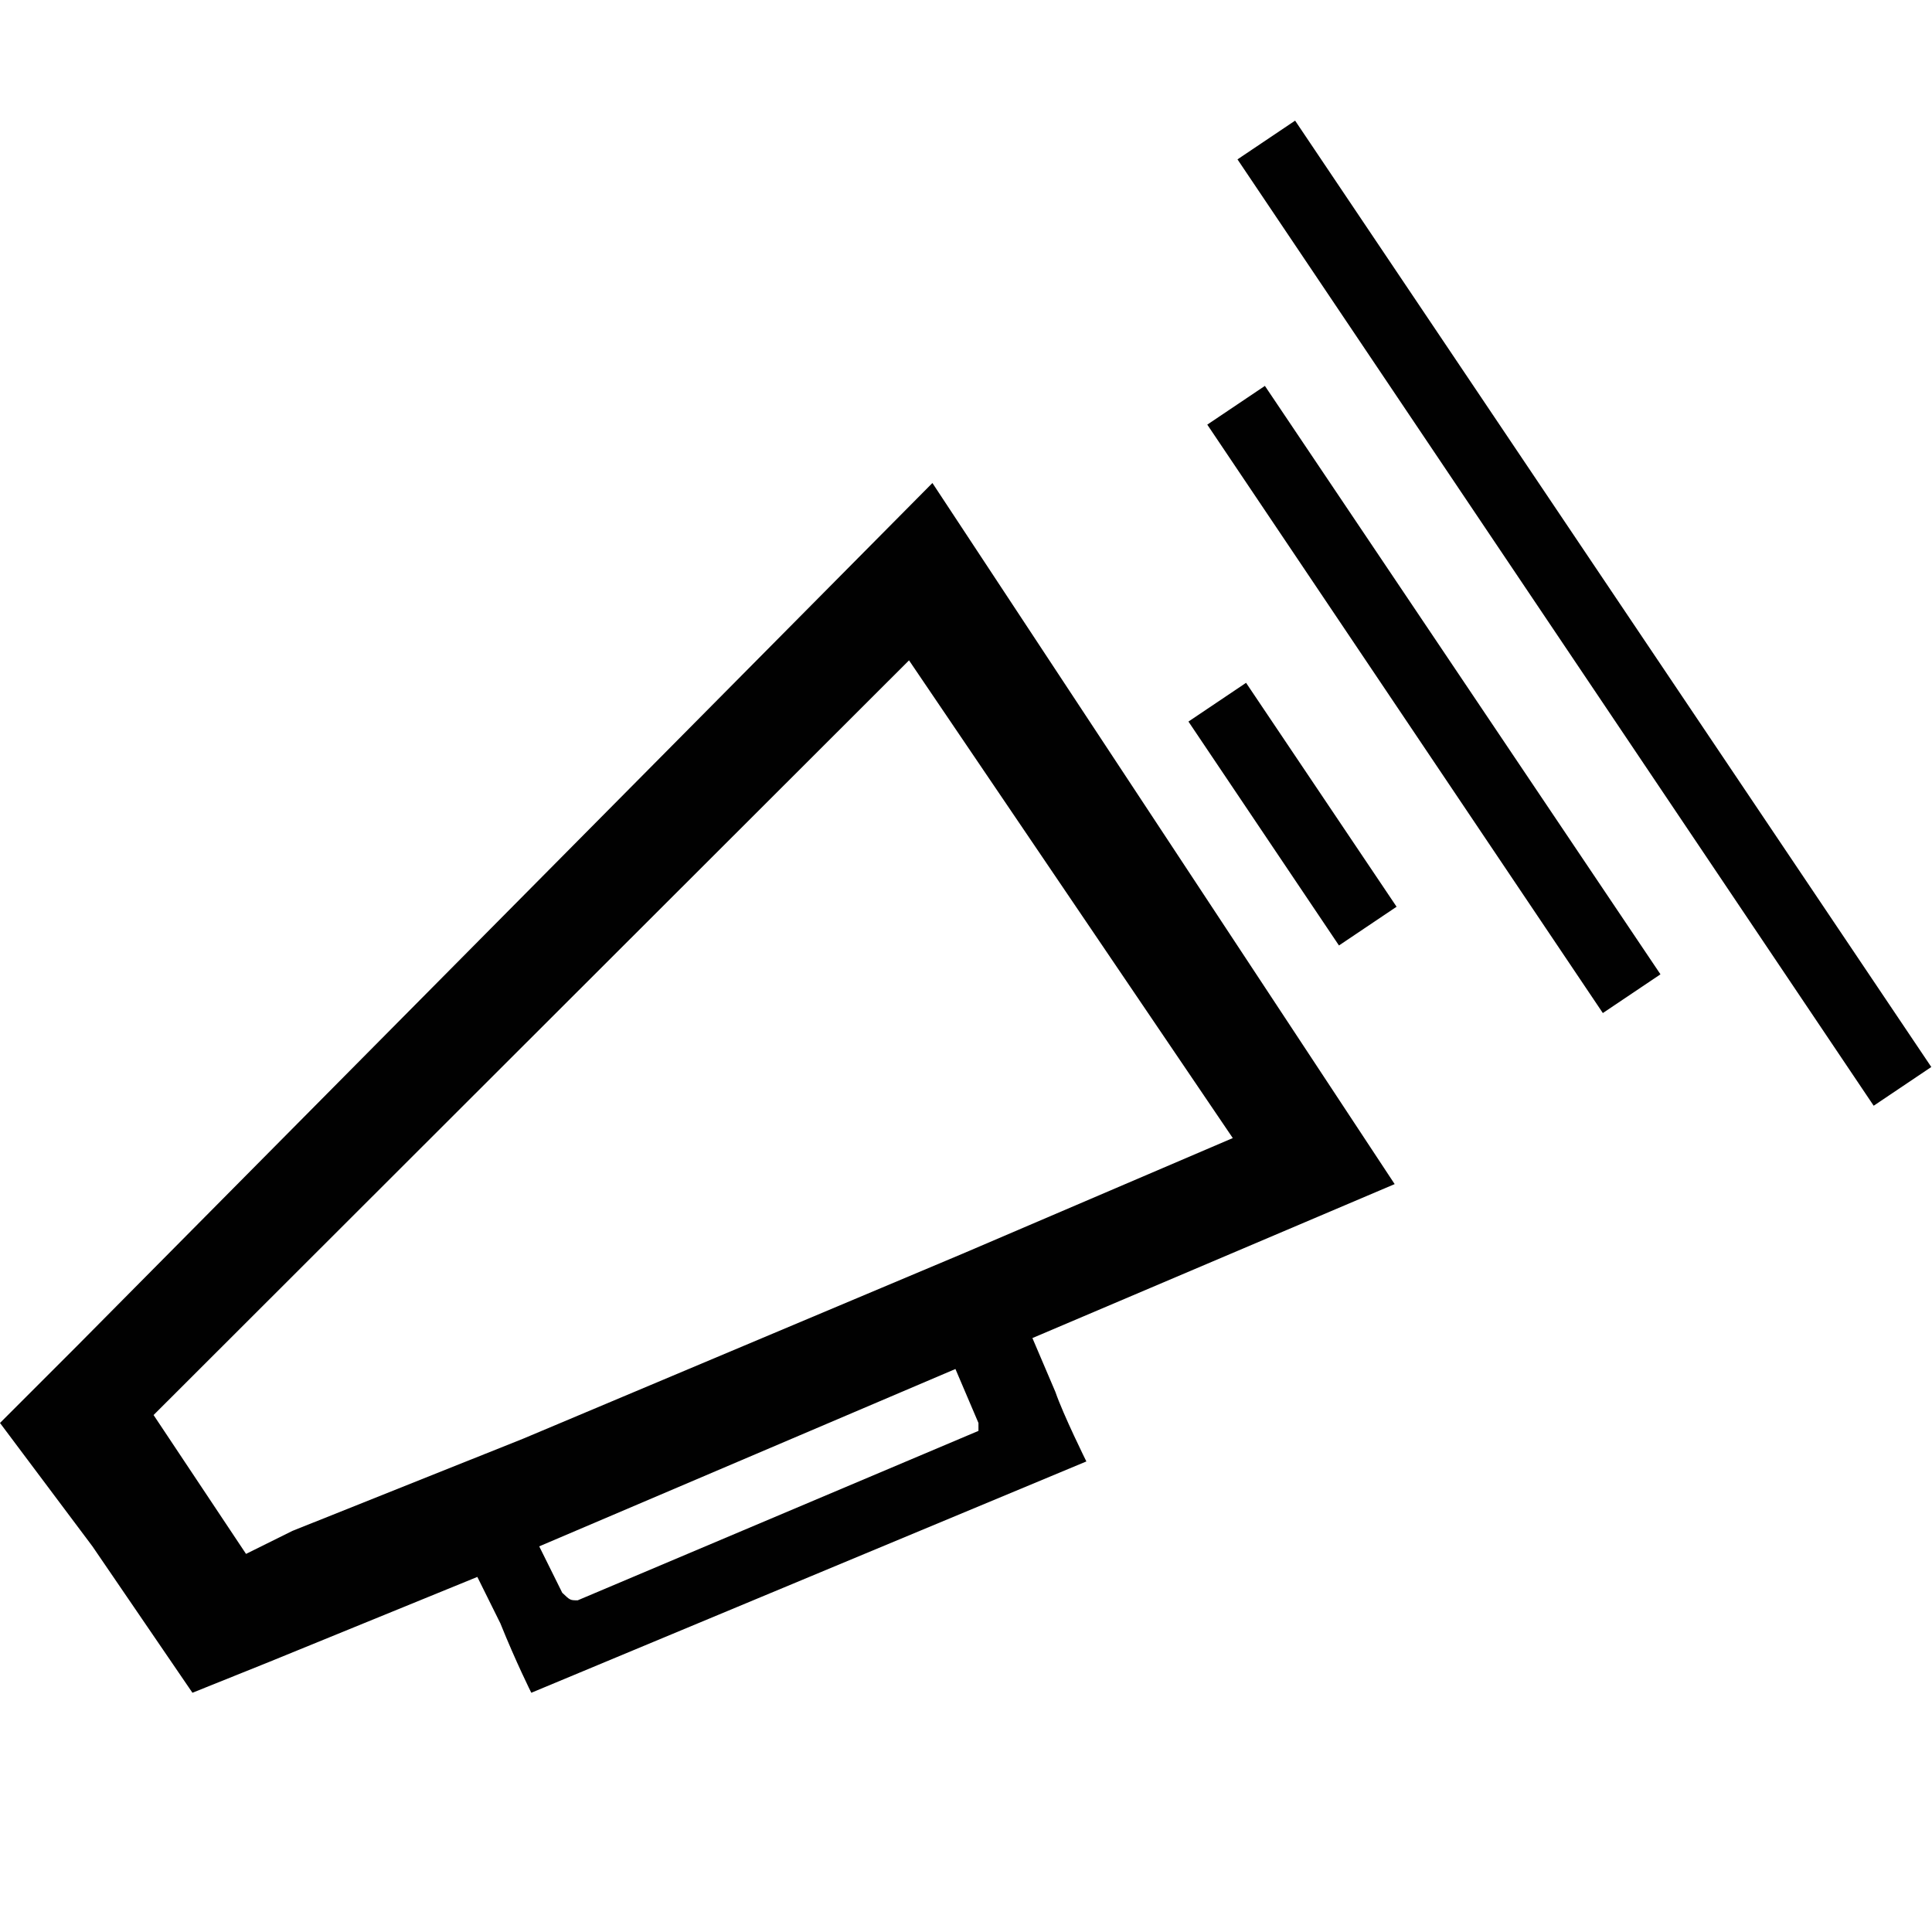
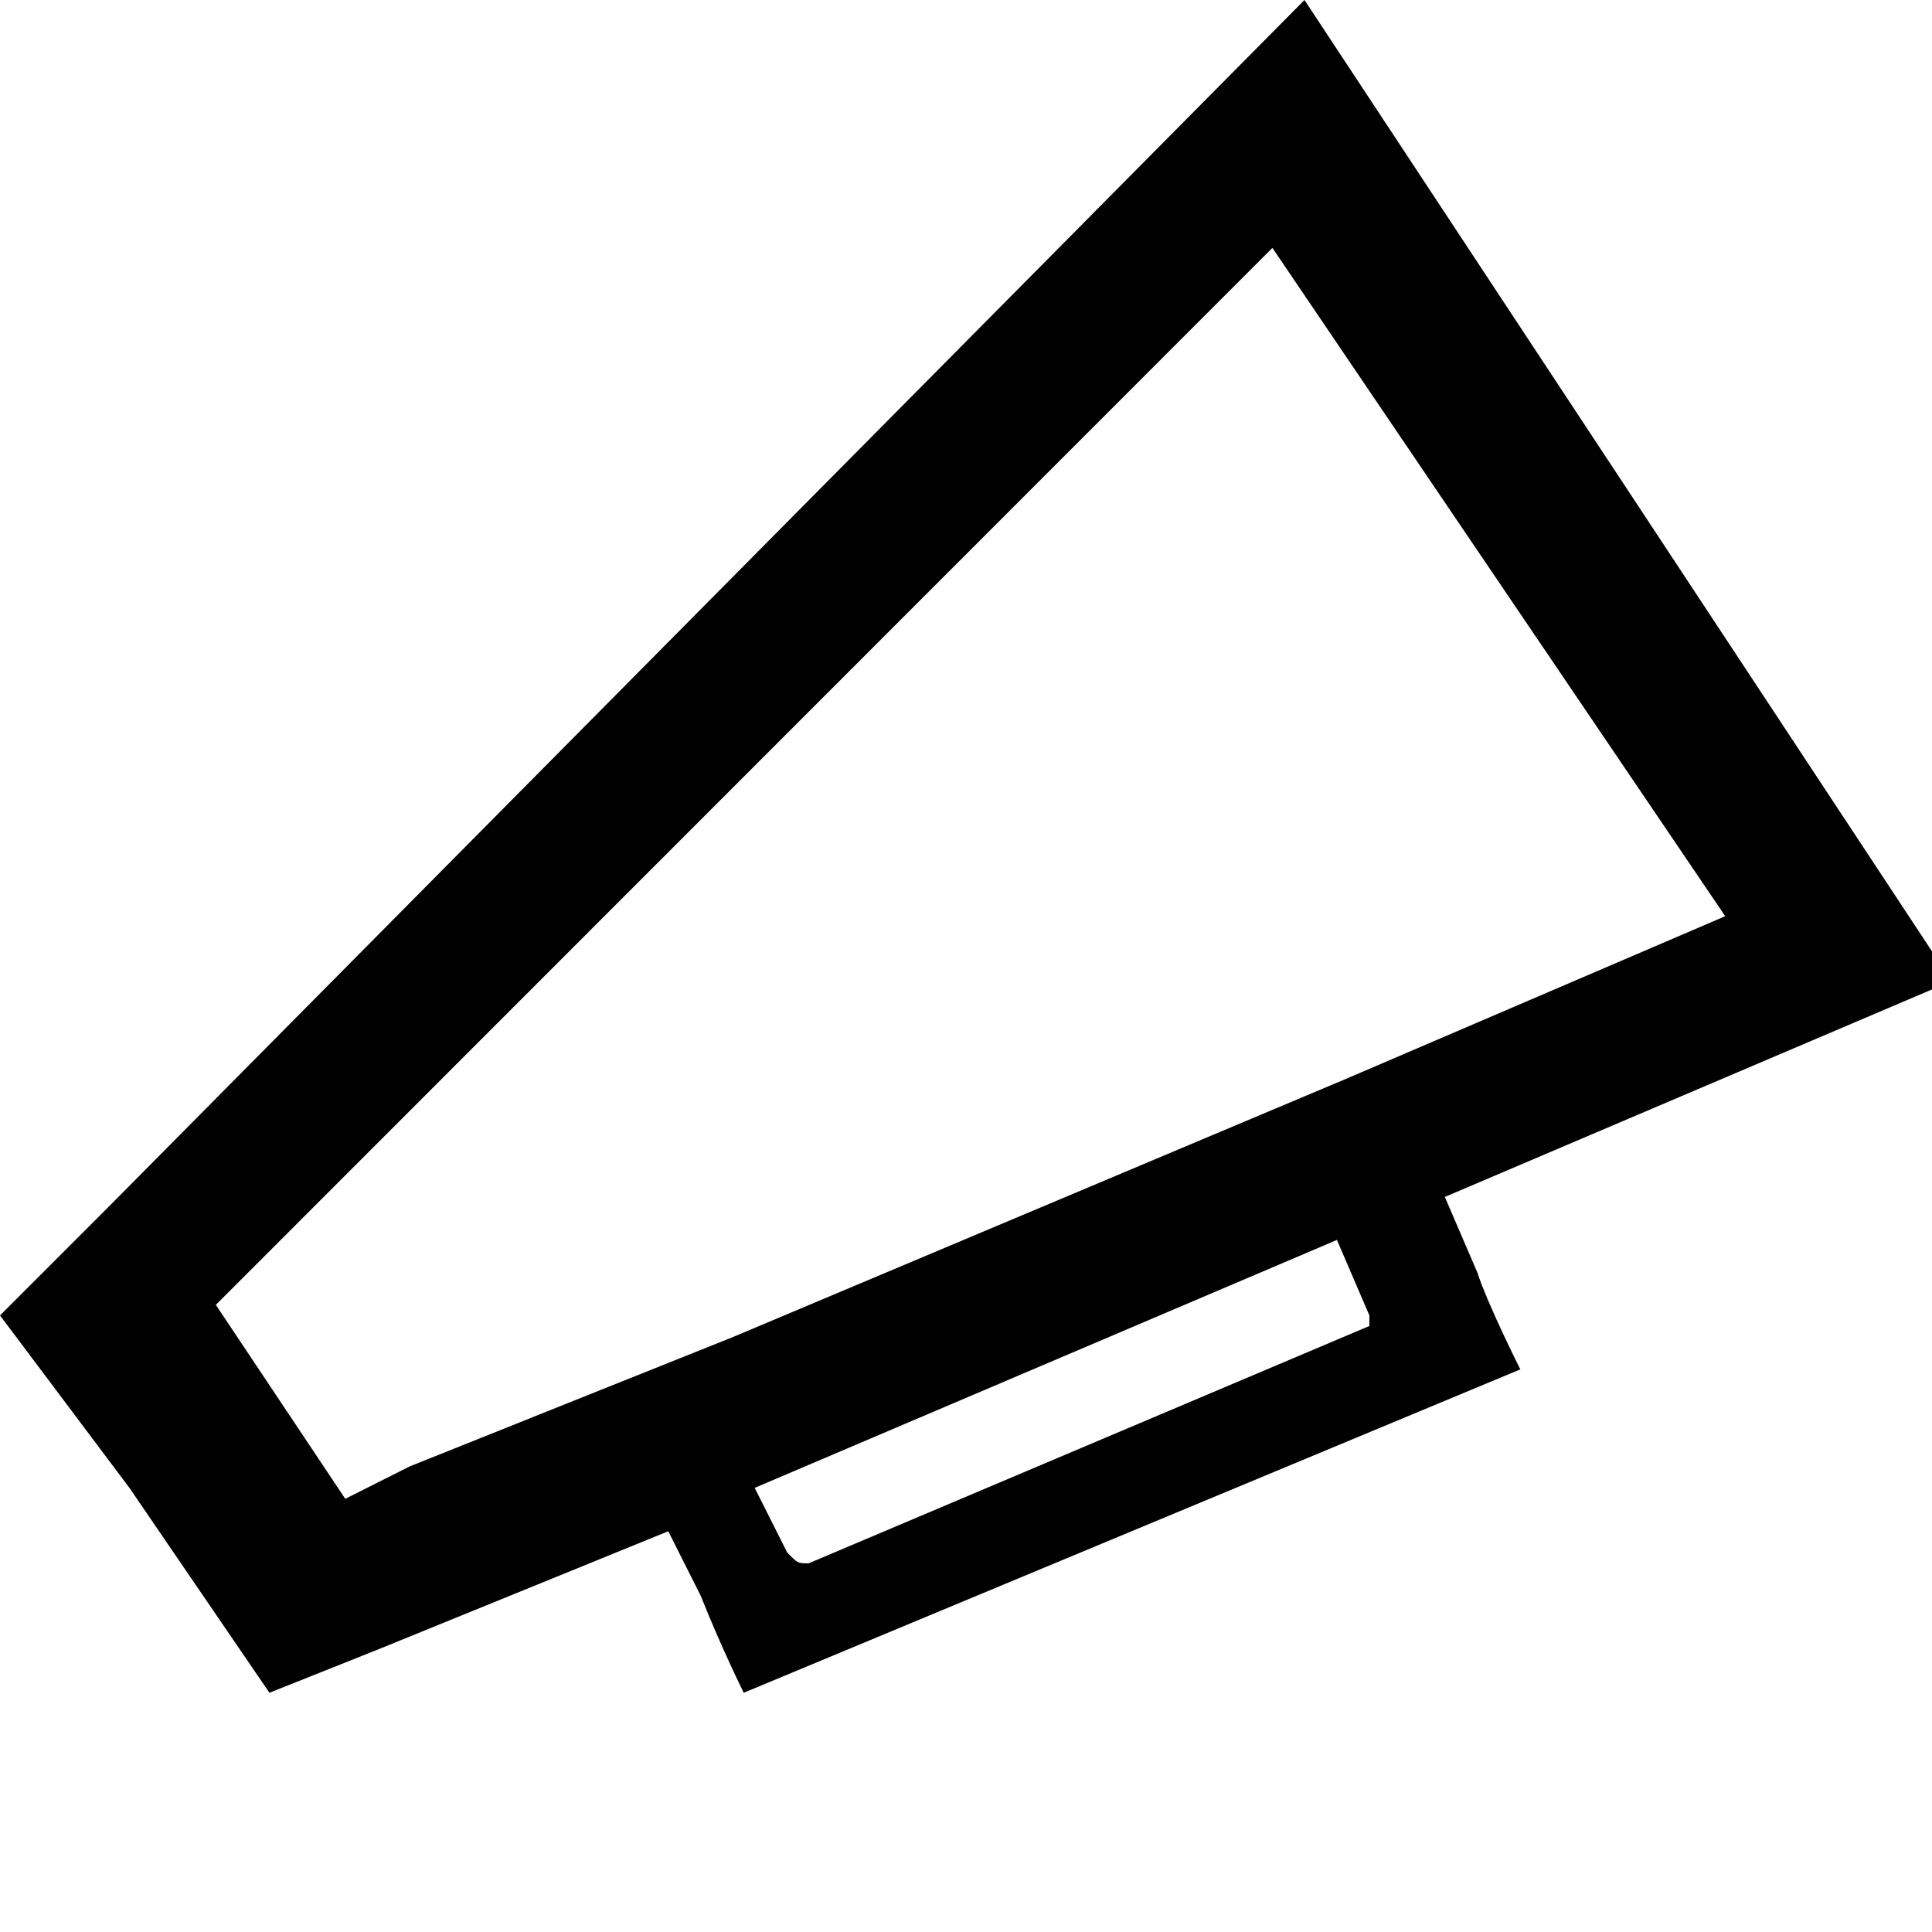
<svg xmlns="http://www.w3.org/2000/svg" version="1.1" id="Layer_1" x="0px" y="0px" viewBox="0 0 512 512" enable-background="new 0 0 512 512" xml:space="preserve">
-   <path fill="#010101" d="M287.9,387.3c0,0-6.1-12.3-8.2-18.4l-6.1-14.3l96-40.8L247.1,128L20.4,356.7L0,377.1l24.5,32.7L51,448.6  l20.4-8.2l55.1-22.5l6.1,12.3c4.1,10.2,8.2,18.4,8.2,18.4L287.9,387.3z M259.3,379.2L259.3,379.2l-106.2,44.9l0,0c-2,0-2,0-4.1-2  l-6.1-12.3l110.3-47l6.1,14.3V379.2z M240.9,175l85.8,126.6l-71.5,30.6l-116.4,49l0,0l-61.3,24.5l-12.3,6.1l-24.5-36.8L240.9,175z" />
-   <rect x="410.7" y="11.4" transform="matrix(0.8299 -0.5579 0.5579 0.8299 -19.2529 261.9037)" fill="#010101" width="18.4" height="302.2" />
-   <rect x="370.8" y="91.4" transform="matrix(0.8299 -0.5579 0.5579 0.8299 -38.7779 243.5484)" fill="#010101" width="18.4" height="187.9" />
-   <rect x="333.3" y="180" transform="matrix(0.8299 -0.5579 0.5579 0.8299 -62.0772 227.7876)" fill="#010101" width="18.4" height="71.5" />
+   <path fill="#010101" d="M402.9,362.9c0,0-8.6-17.1-11.4-25.7l-8.6-20L517.2,260L345.7,0L28.6,320L0,348.6l34.3,45.7l37.1,54.3  l28.6-11.4l77.1-31.4l8.6,17.1c5.7,14.3,11.4,25.7,11.4,25.7L402.9,362.9z M362.9,351.4L362.9,351.4l-148.6,62.9l0,0  c-2.9,0-2.9,0-5.7-2.9l-8.6-17.1l154.3-65.7l8.6,20V351.4z M337.2,65.7l120,177.1l-100,42.9l-162.9,68.6l0,0l-85.7,34.3l-17.1,8.6  l-34.3-51.4L337.2,65.7z" />
</svg>
